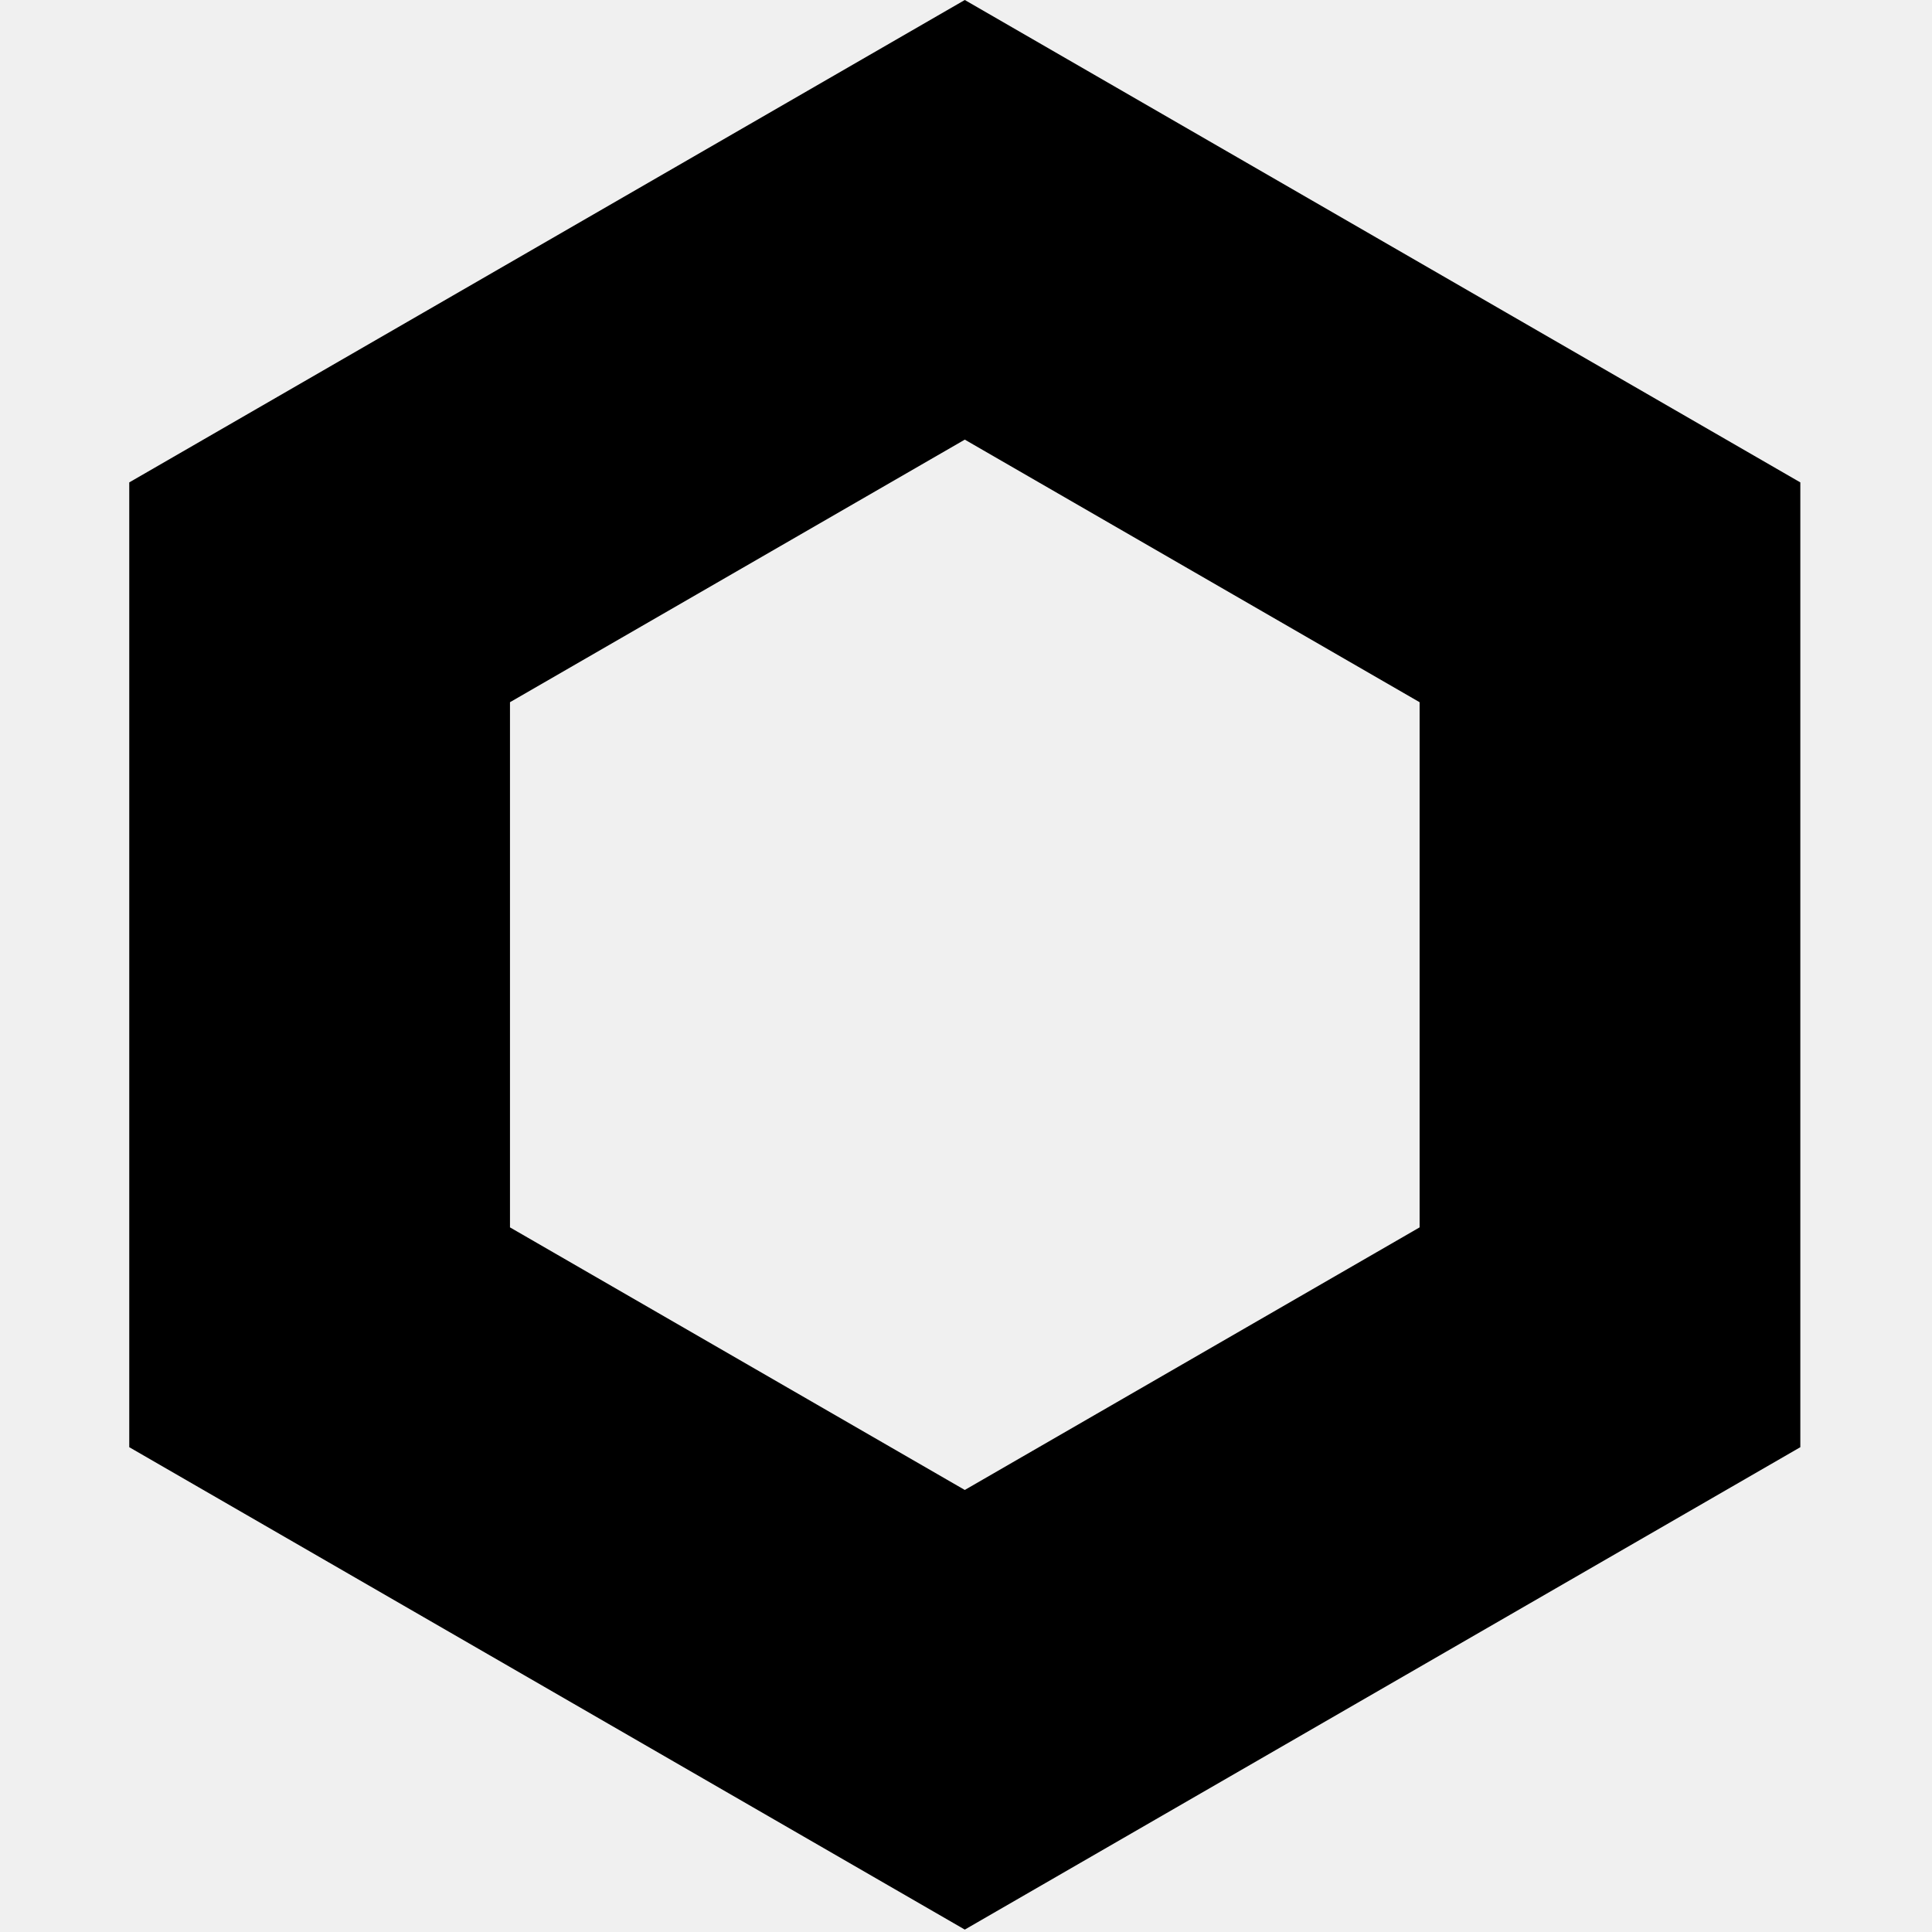
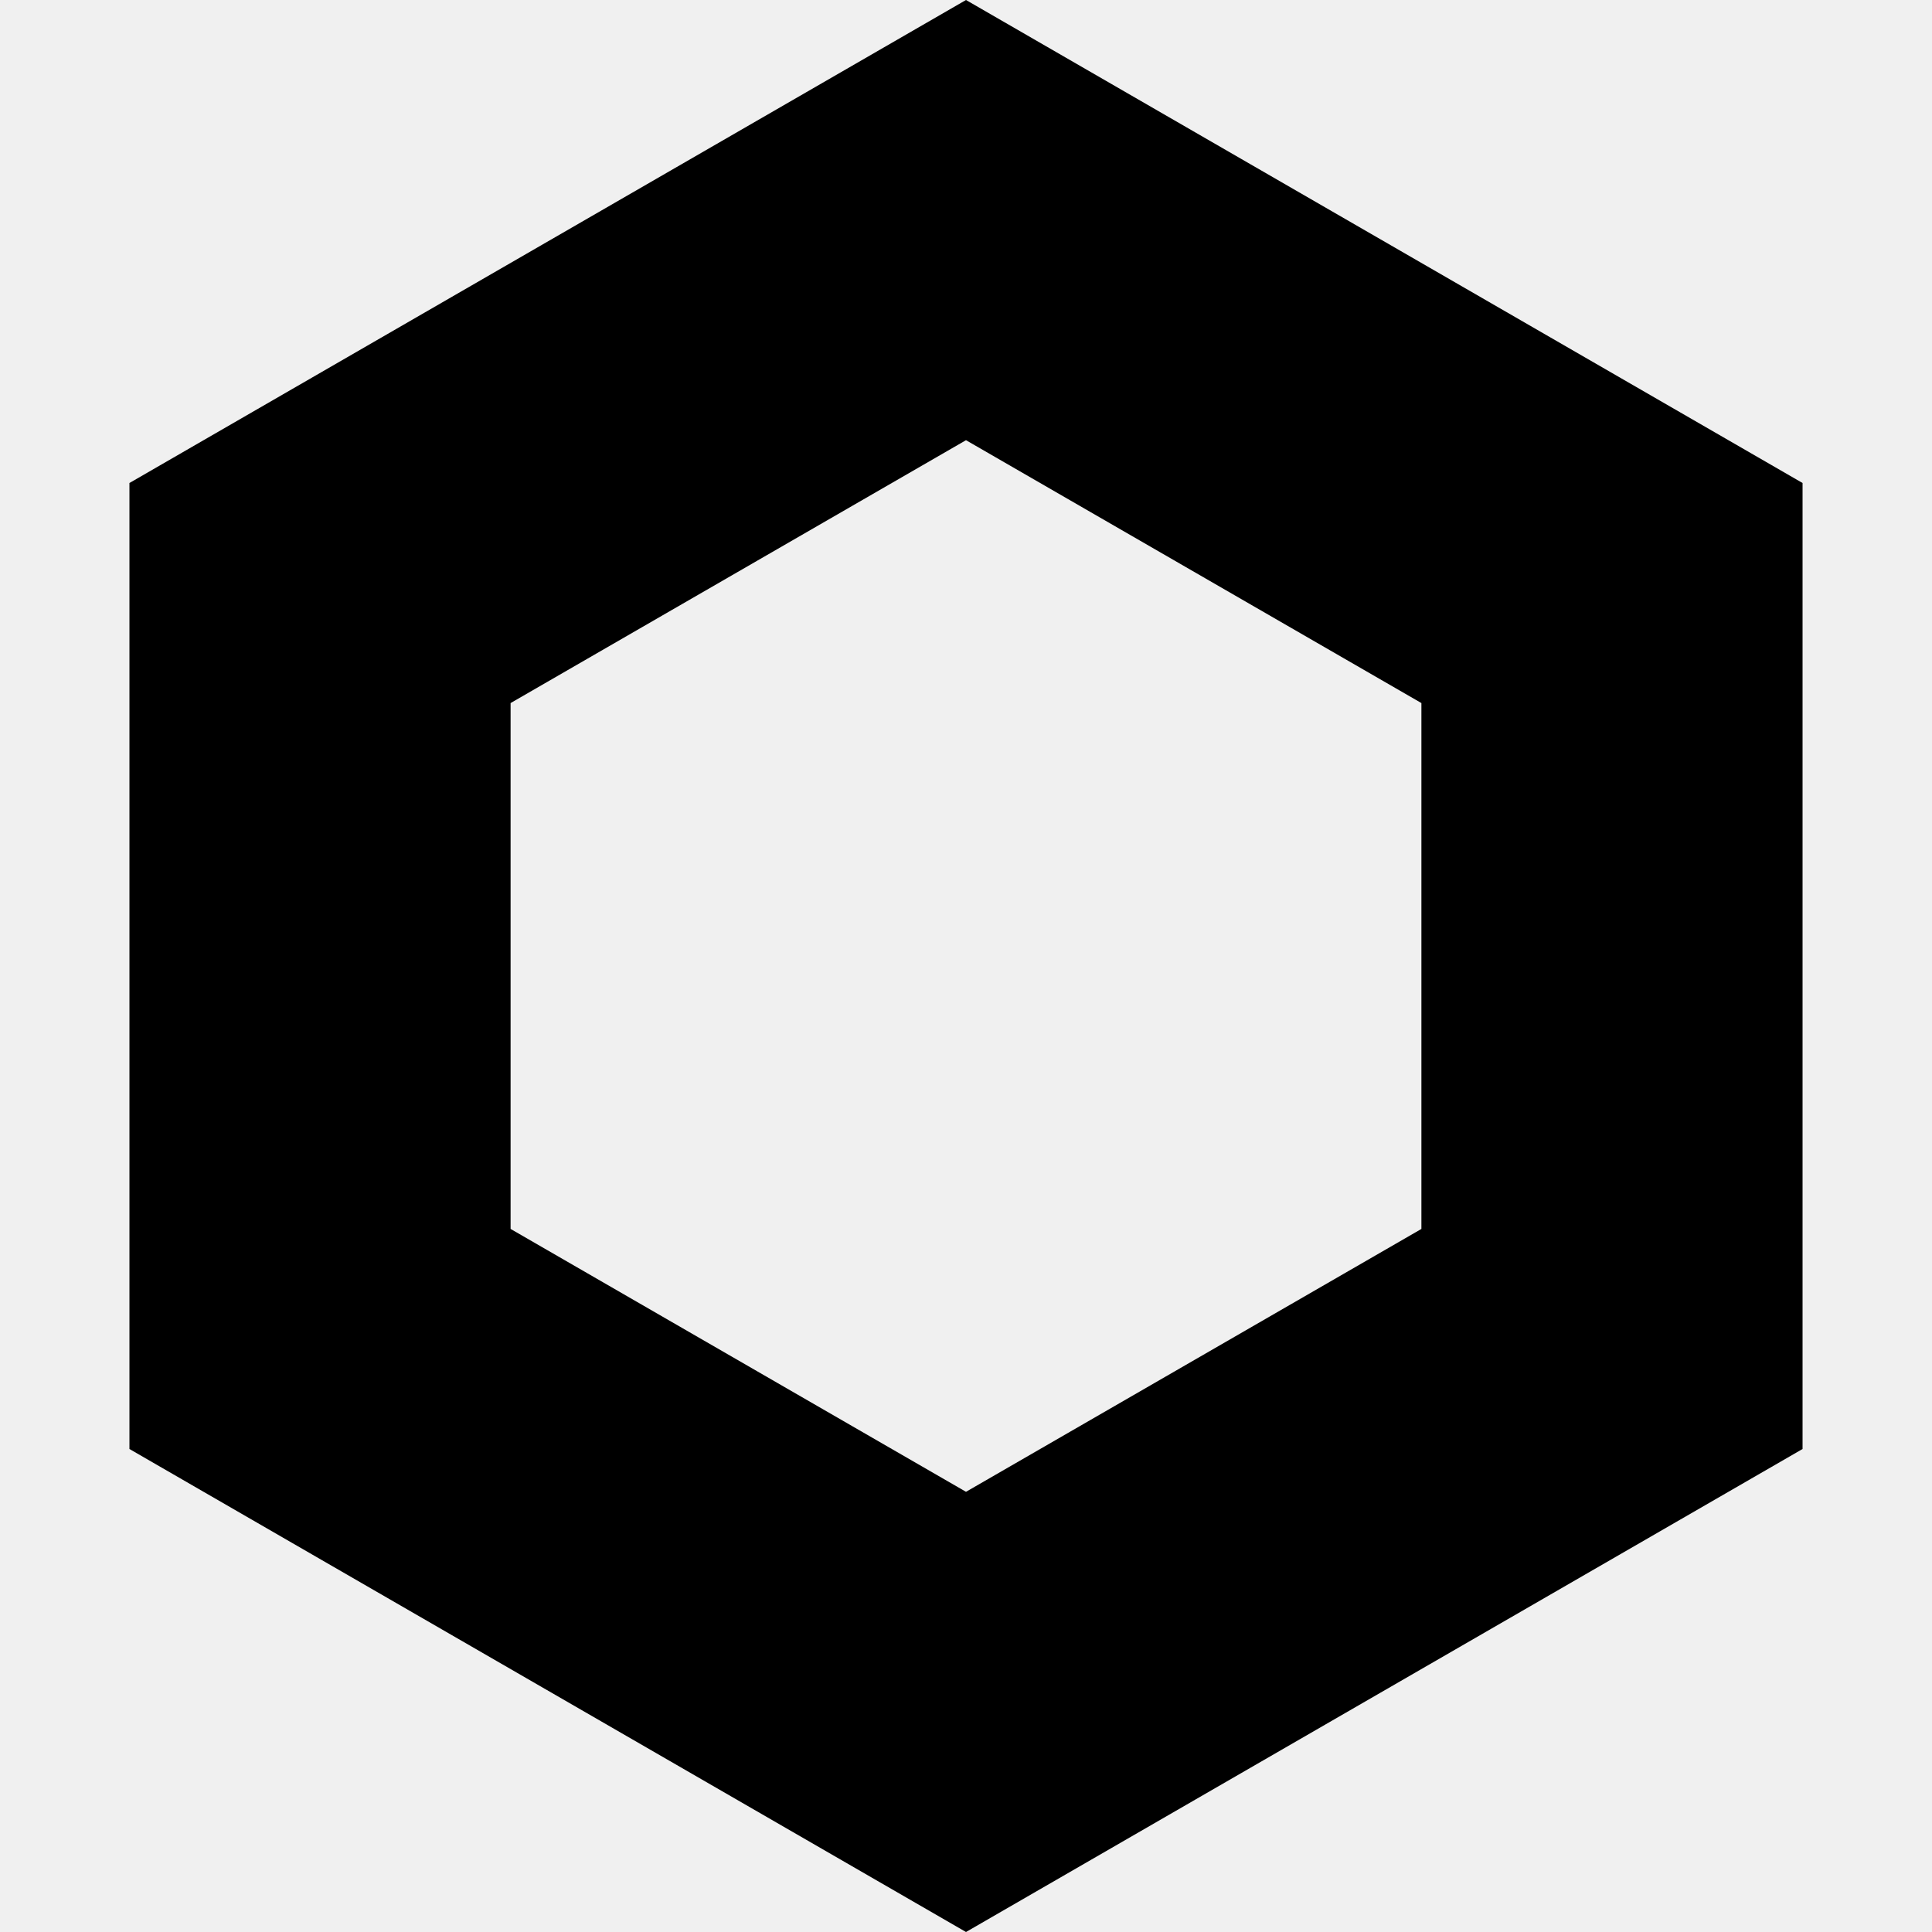
- <svg xmlns="http://www.w3.org/2000/svg" xml:space="preserve" fill-rule="evenodd" stroke-linejoin="round" stroke-miterlimit="2" clip-rule="evenodd" viewBox="0 0 267 267">
+ <svg xmlns="http://www.w3.org/2000/svg" xml:space="preserve" fill-rule="evenodd" stroke-linejoin="round" stroke-miterlimit="2" clip-rule="evenodd" viewBox="0 0 32 32">
  <style>
		path {
			fill: #000;
		}
		@media (prefers-color-scheme: dark) {
			path {
				fill: #fff;
			}
		}
	</style>
-   <path d="m133.333 0 115.47 66.667V200l-115.47 66.667L17.863 200V66.667L133.333 0Zm0 60.756 62.855 36.288v72.578l-62.855 36.289-62.854-36.289V97.044l62.854-36.288Z" />
+   <path fill="#000" d="m16 0 13.856 8v16L16 32 2.144 24V8L16 0Zm0 7.291 7.543 4.354v8.71L16 24.709l-7.543-4.354v-8.71L16 7.291Z" />
</svg>
